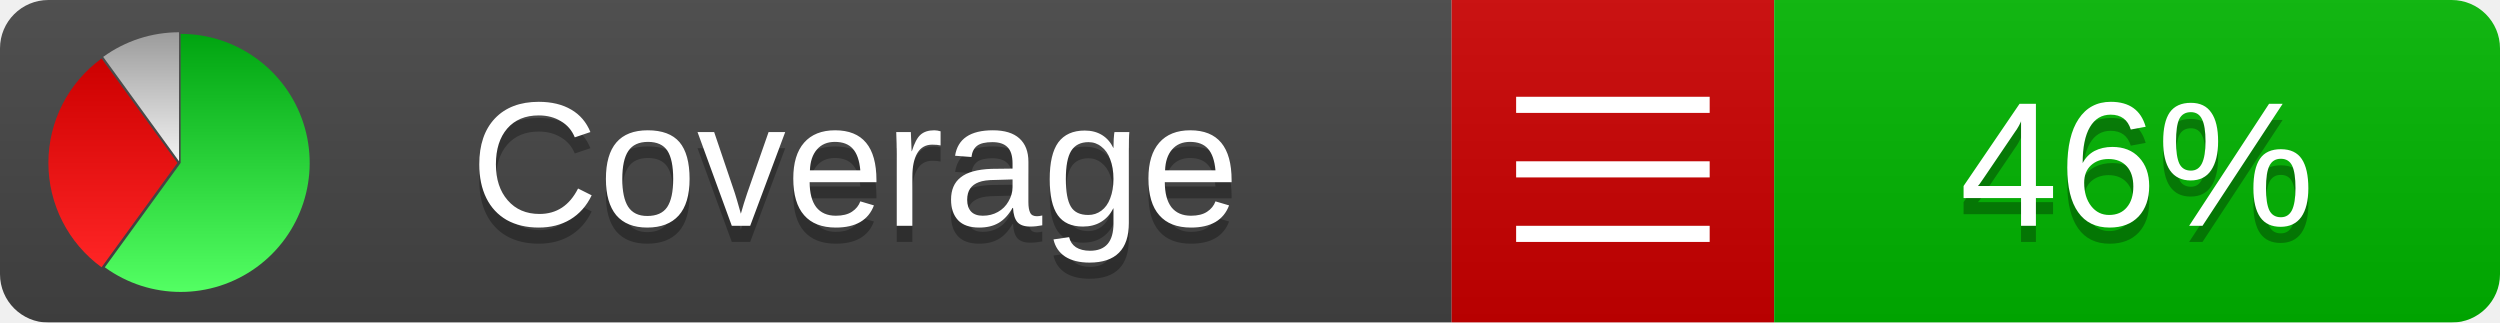
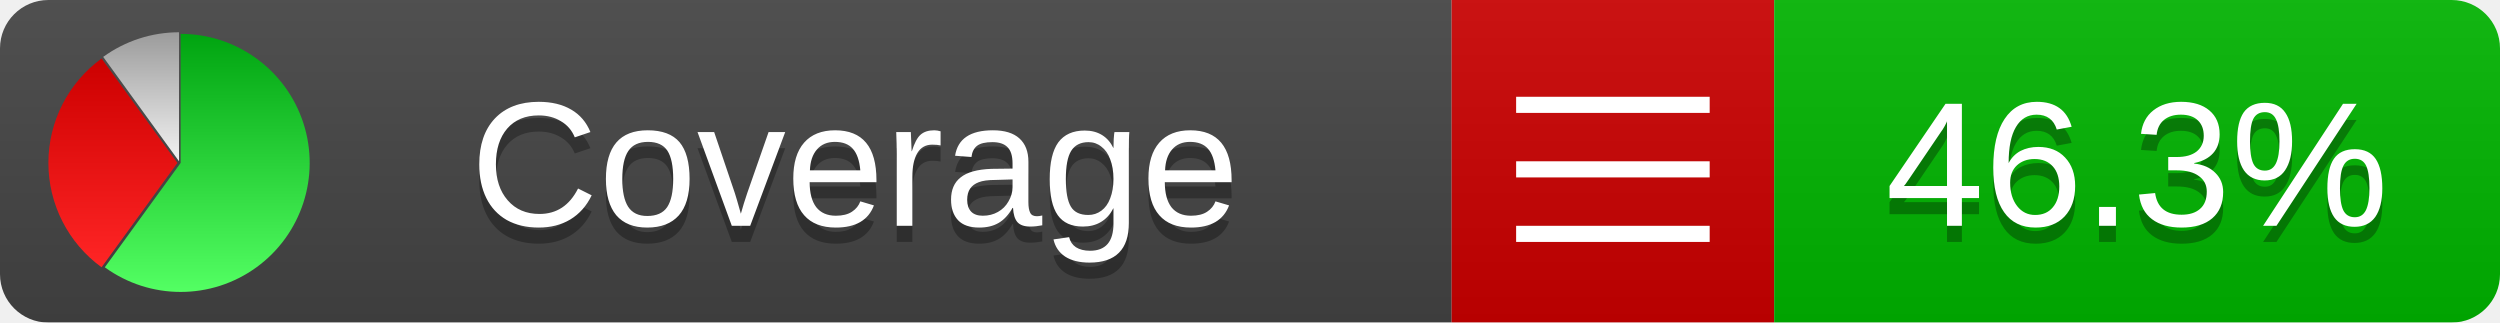
<svg xmlns="http://www.w3.org/2000/svg" xmlns:xlink="http://www.w3.org/1999/xlink" width="155" height="20">
  <style type="text/css">
          
            @keyframes fadeout {
              0 % { visibility: visible; opacity: 1; }
              40% { visibility: visible; opacity: 1; }
              50% { visibility: hidden; opacity: 0; }
              90% { visibility: hidden; opacity: 0; }
              100% { visibility: visible; opacity: 1; }
            }
            @keyframes fadein {
              0% { visibility: hidden; opacity: 0; }
              40% { visibility: hidden; opacity: 0; }
              50% { visibility: visible; opacity: 1; }
              90% { visibility: visible; opacity: 1; }
              100% { visibility: hidden; opacity: 0; }
            }
            .linecoverage {
                animation-duration: 10s;
                animation-name: fadeout;
                animation-iteration-count: infinite;
            }
            .branchcoverage {
                animation-duration: 10s;
                animation-name: fadein;
                animation-iteration-count: infinite;
            }
          
    </style>
  <defs>
    <linearGradient id="gradient" x2="0" y2="100%">
      <stop offset="0" stop-color="#bbb" stop-opacity=".1" />
      <stop offset="1" stop-opacity=".1" />
    </linearGradient>
    <linearGradient id="green" x2="0" y2="100%">
      <stop offset="0" stop-color="#00A410" />
      <stop offset="1" stop-color="#53FF63" />
    </linearGradient>
    <linearGradient id="red" x2="0" y2="100%">
      <stop offset="0" stop-color="#C00" />
      <stop offset="1" stop-color="#FF2525" />
    </linearGradient>
    <linearGradient id="gray" x2="0" y2="100%">
      <stop offset="0" stop-color="#9B9B9B" />
      <stop offset="1" stop-color="#F3F3F3" />
    </linearGradient>
    <mask id="mask">
      <rect width="155" height="20" rx="3" fill="#fff" />
    </mask>
    <g id="icon">
      <path style="fill:url(#green);" d="M205,202.5 l0,-200 a200,200 0 1,1 -117.558,361.803 z" />
      <path style="fill:url(#red);" d="M200,202.5 l-117.558,161.803 a200,200 0 0,1 0,-323.607 z" />
      <path style="fill:url(#gray);" d="M202.5,200 l-117.558,-161.803 a200,200 0 0,1 117.558,-38.196 z" />
    </g>
  </defs>
  <g mask="url(#mask)">
    <rect x="0" y="0" width="90" height="20" fill="#444" />
    <rect x="90" y="0" width="20" height="20" fill="#c00" />
    <rect x="110" y="0" width="45" height="20" fill="#00B600" />
    <rect x="0" y="0" width="155" height="20" fill="url(#gradient)" />
  </g>
  <g>
    <path class="" stroke="#fff" d="M94 6.5 h12 M94 10.5 h12 M94 14.5 h12" />
  </g>
  <g fill="#fff" text-anchor="middle" font-family="Verdana,Arial,Geneva,sans-serif" font-size="11">
    <a xlink:href="https://github.com/danielpalme/ReportGenerator" target="_top">
      <use xlink:href="#icon" transform="translate(3,2) scale(.04)" />
    </a>
    <text x="53" y="15" fill="#010101" fill-opacity=".3">Coverage</text>
    <text x="53" y="14" fill="#fff">Coverage</text>
-     <text class="" x="132.5" y="15" fill="#010101" fill-opacity=".3">46%</text>
-     <text class="" x="132.5" y="14">46%</text>
+     <text class="" x="132.5" y="15" fill="#010101" fill-opacity=".3">46.3%</text>
+     <text class="" x="132.5" y="14">46.3%</text>
  </g>
  <g>
    <rect class="" x="90" y="0" width="65" height="20" fill-opacity="0" />
  </g>
</svg>
